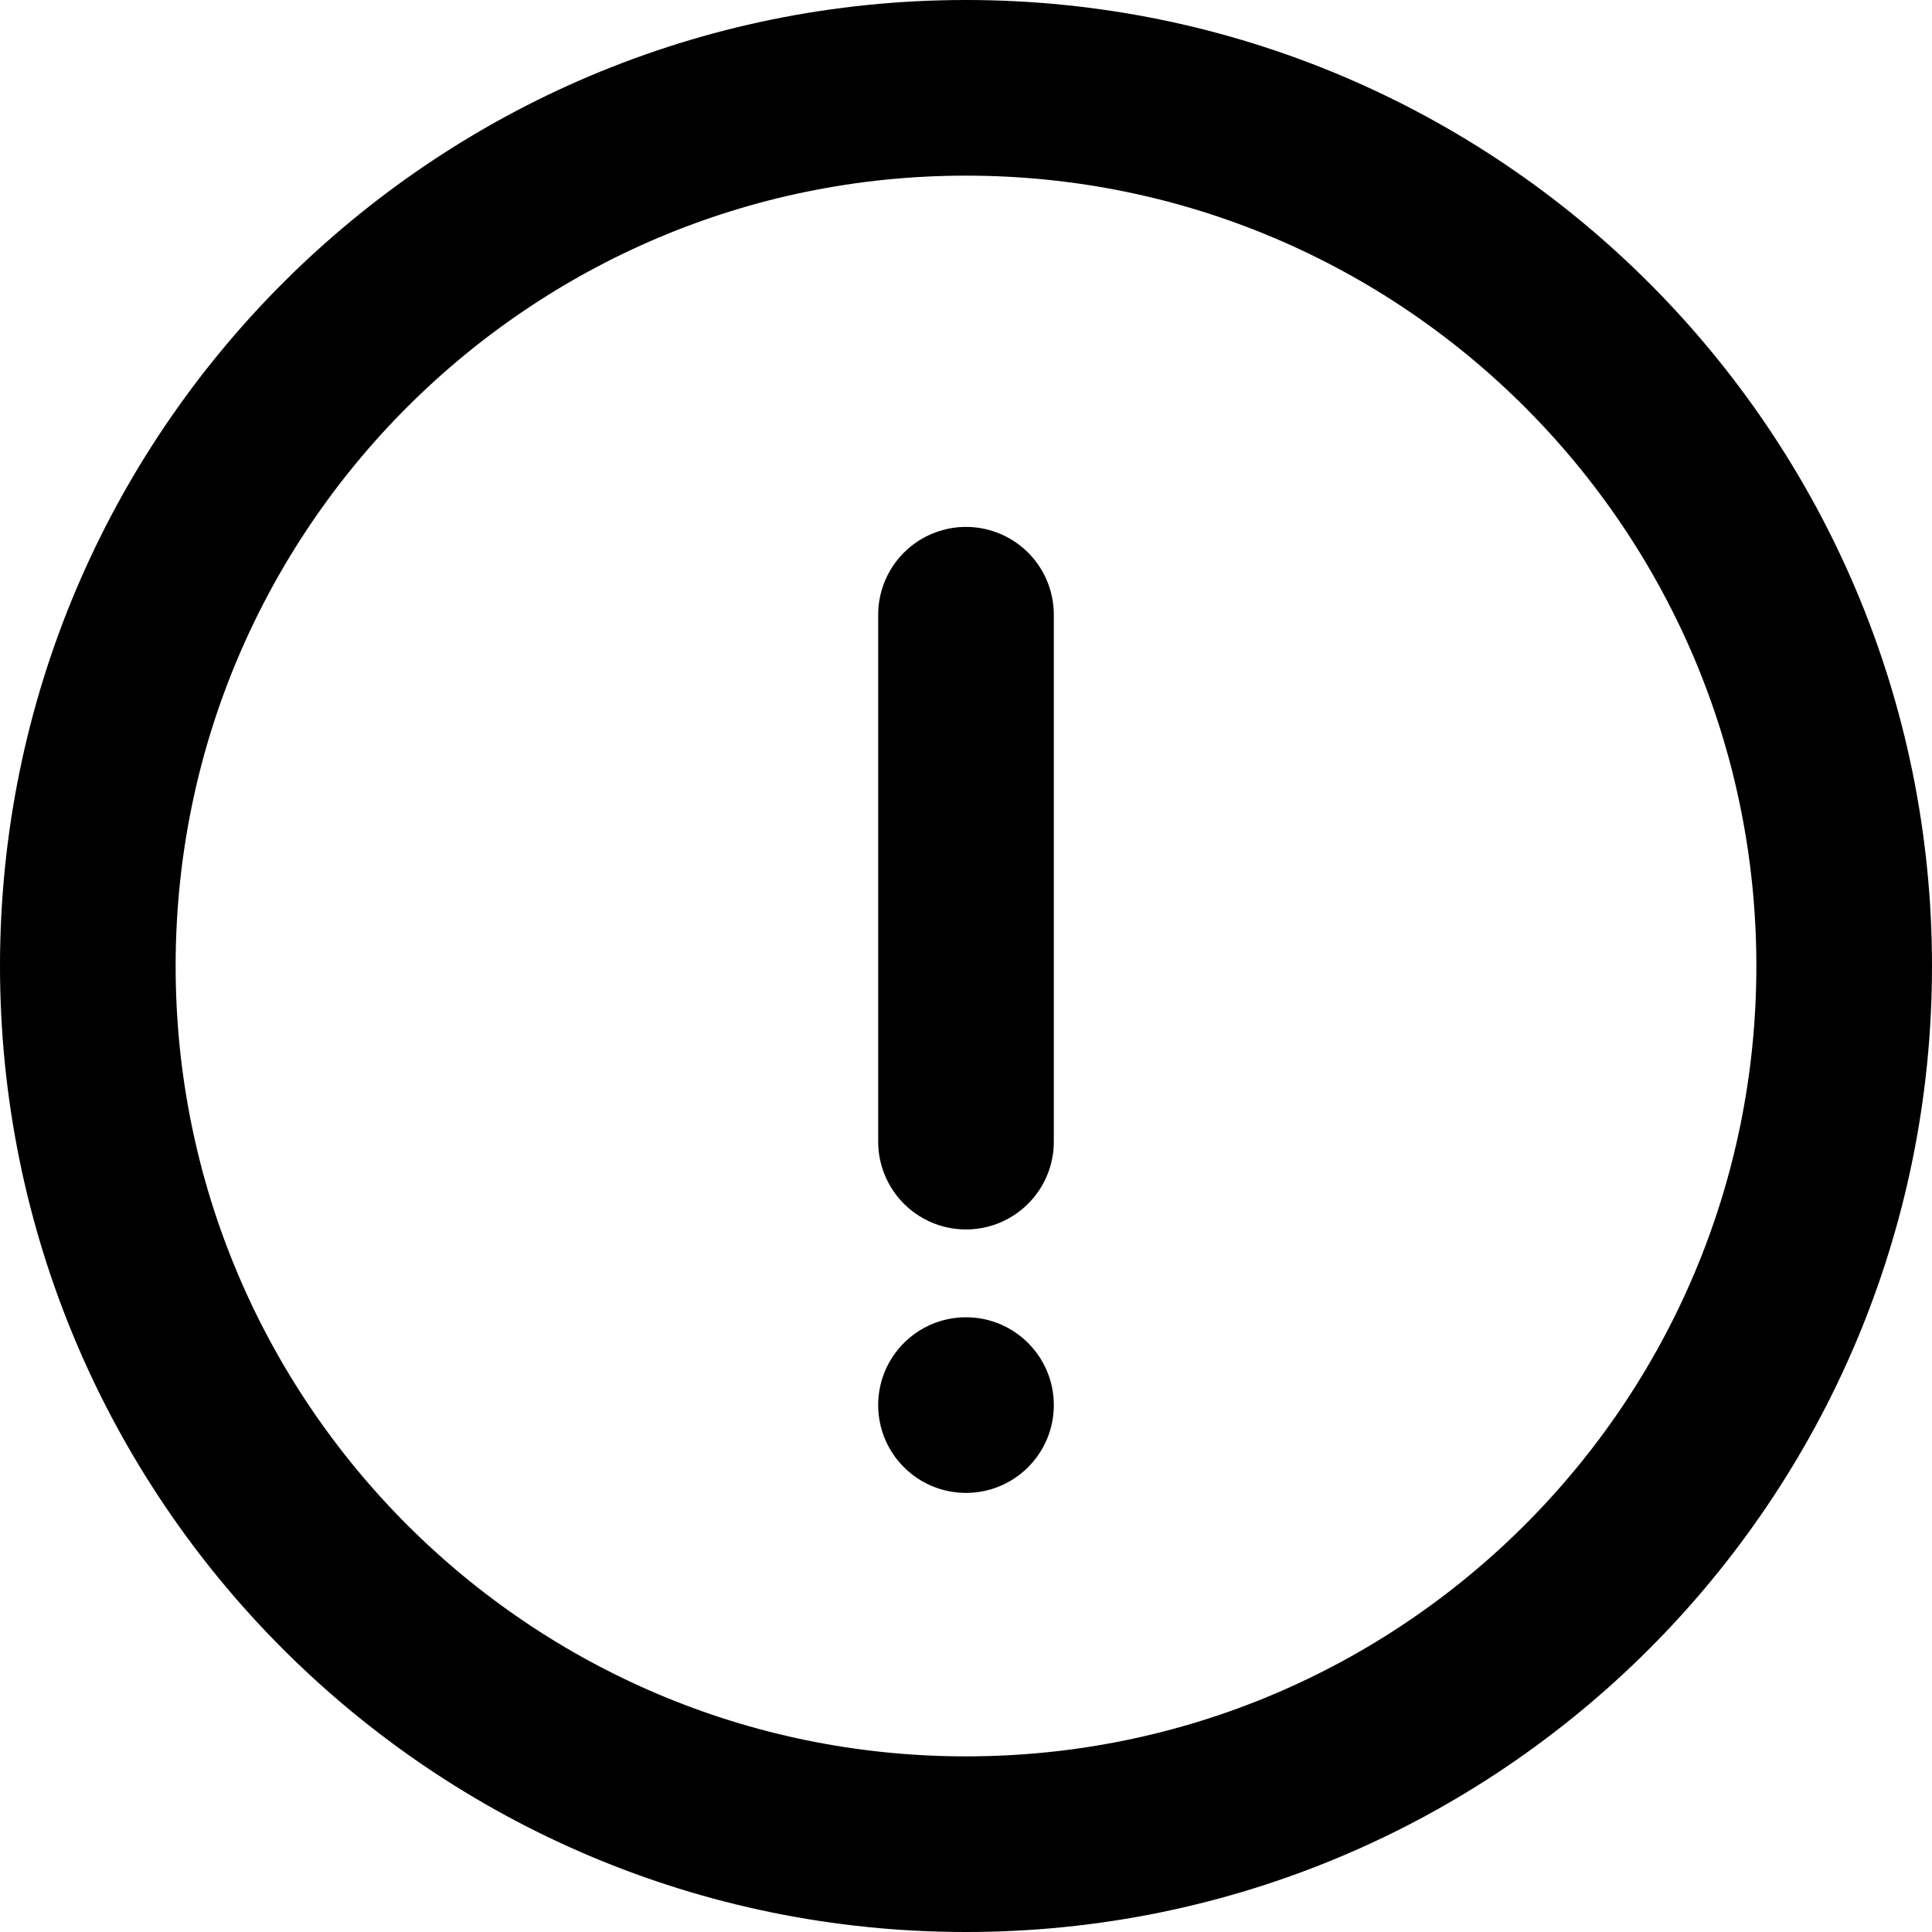
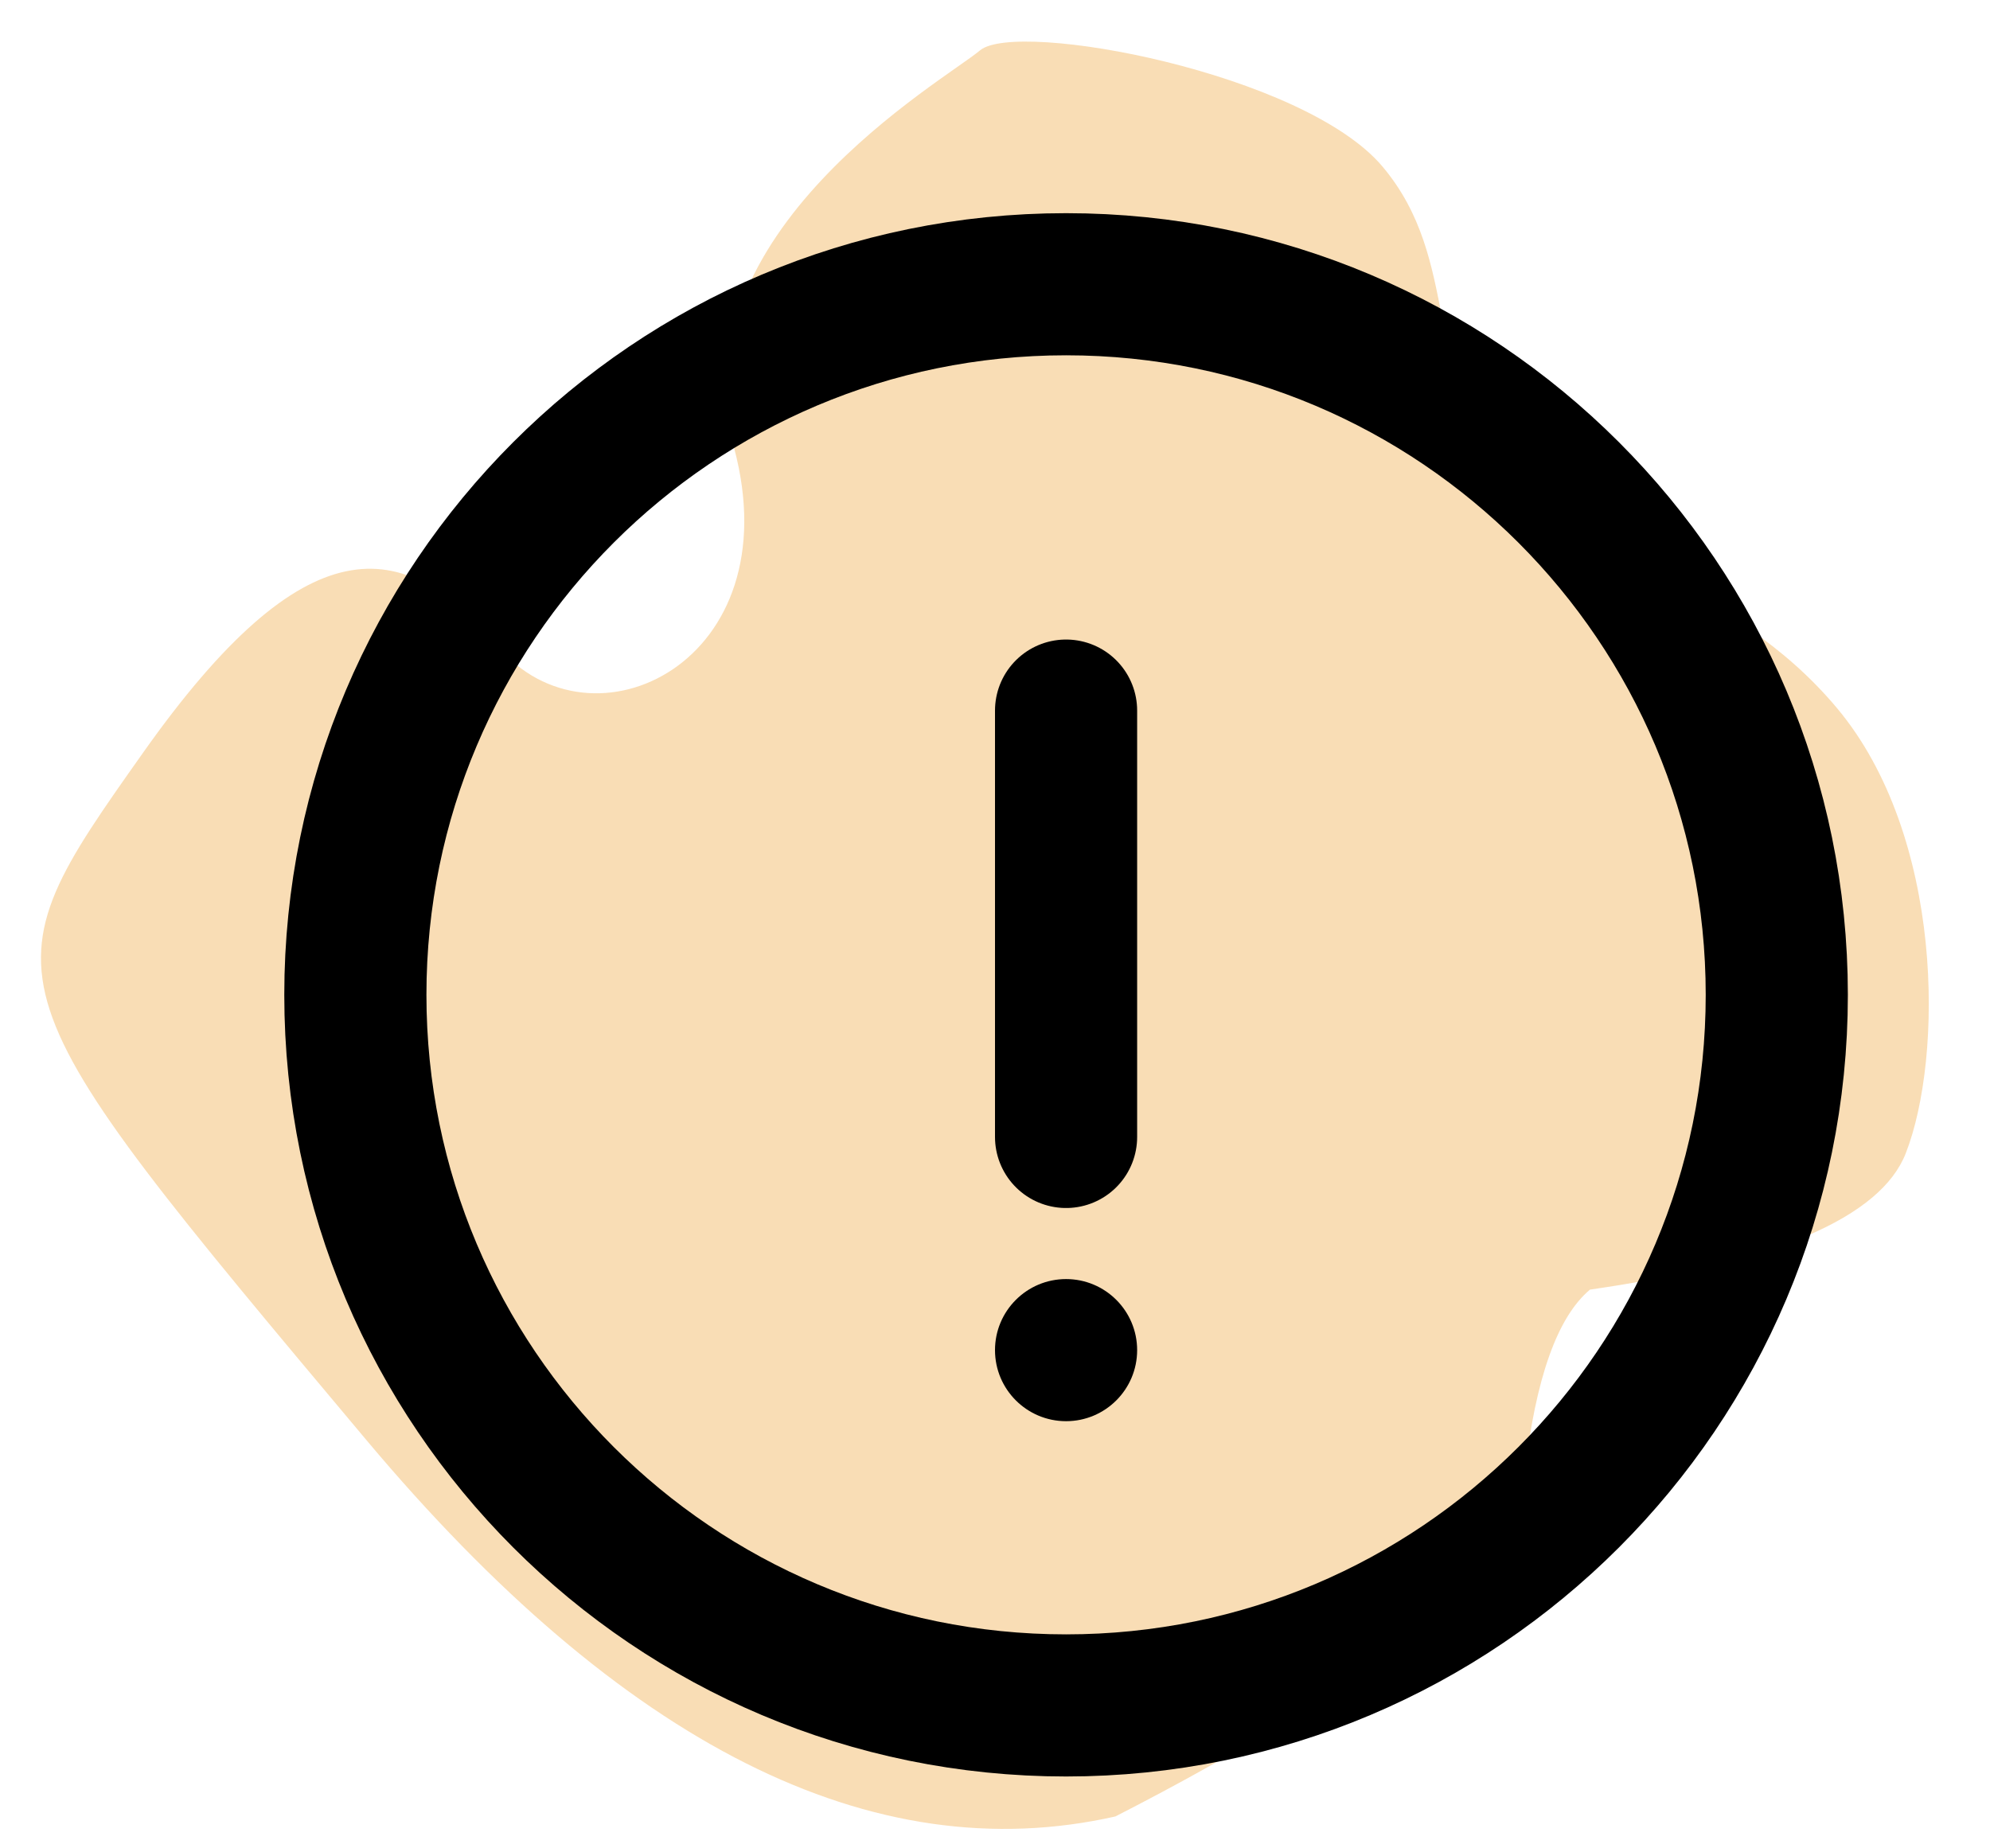
- <svg xmlns="http://www.w3.org/2000/svg" width="22px" height="22px" viewBox="0 0 22 22" version="1.1">
+ <svg xmlns="http://www.w3.org/2000/svg" width="28px" height="26px" viewBox="0 0 28 26" version="1.1">
  <defs />
  <g id="Page-1" stroke="none" stroke-width="1" fill="none" fill-rule="evenodd">
-     <g id="Artboard-3" transform="translate(-363, -629)">
-       <g id="Group-3" transform="translate(364, 630)">
+     <g id="Group-10" transform="translate(-2, -2)">
+       <path d="M12.996,7.1 C10.753,5.713 9.208,5.251 8.36,5.713 C7.088,6.407 5.073,8.784 5.073,11.139 C5.073,13.494 6.515,14.988 6.515,16.743 C6.515,18.498 5.073,19.353 5.073,21.08 C5.073,22.808 7.685,25.976 8.36,25.976 C9.034,25.976 13.283,26.757 14.605,23.919 C15.927,21.08 18.95,21.861 18.95,23.919 C18.95,25.976 19.911,26.98 23.728,25.976 C27.545,24.972 27.545,24.972 27.545,16.548 C27.545,10.931 25.989,7.32 22.877,5.713 C18.841,4.789 16.334,4.789 15.358,5.713 C14.382,6.638 13.594,7.1 12.996,7.1 Z" id="Path-3" fill="#F1AE4E" opacity="0.421" transform="translate(16.30902, 15.69448) rotate(140) translate(-16.30902, -15.69448) " />
+       <g id="Group-3" transform="translate(7, 6)">
        <g id="alert-circle" stroke="#000000" stroke-linecap="round" stroke-linejoin="round" stroke-width="2">
          <circle id="Oval" cx="10" cy="10" r="10" />
          <path d="M10,6 L10,12" id="Shape" />
        </g>
        <circle id="Oval-2" fill="#000000" cx="10" cy="15" r="1" />
      </g>
    </g>
  </g>
</svg>
